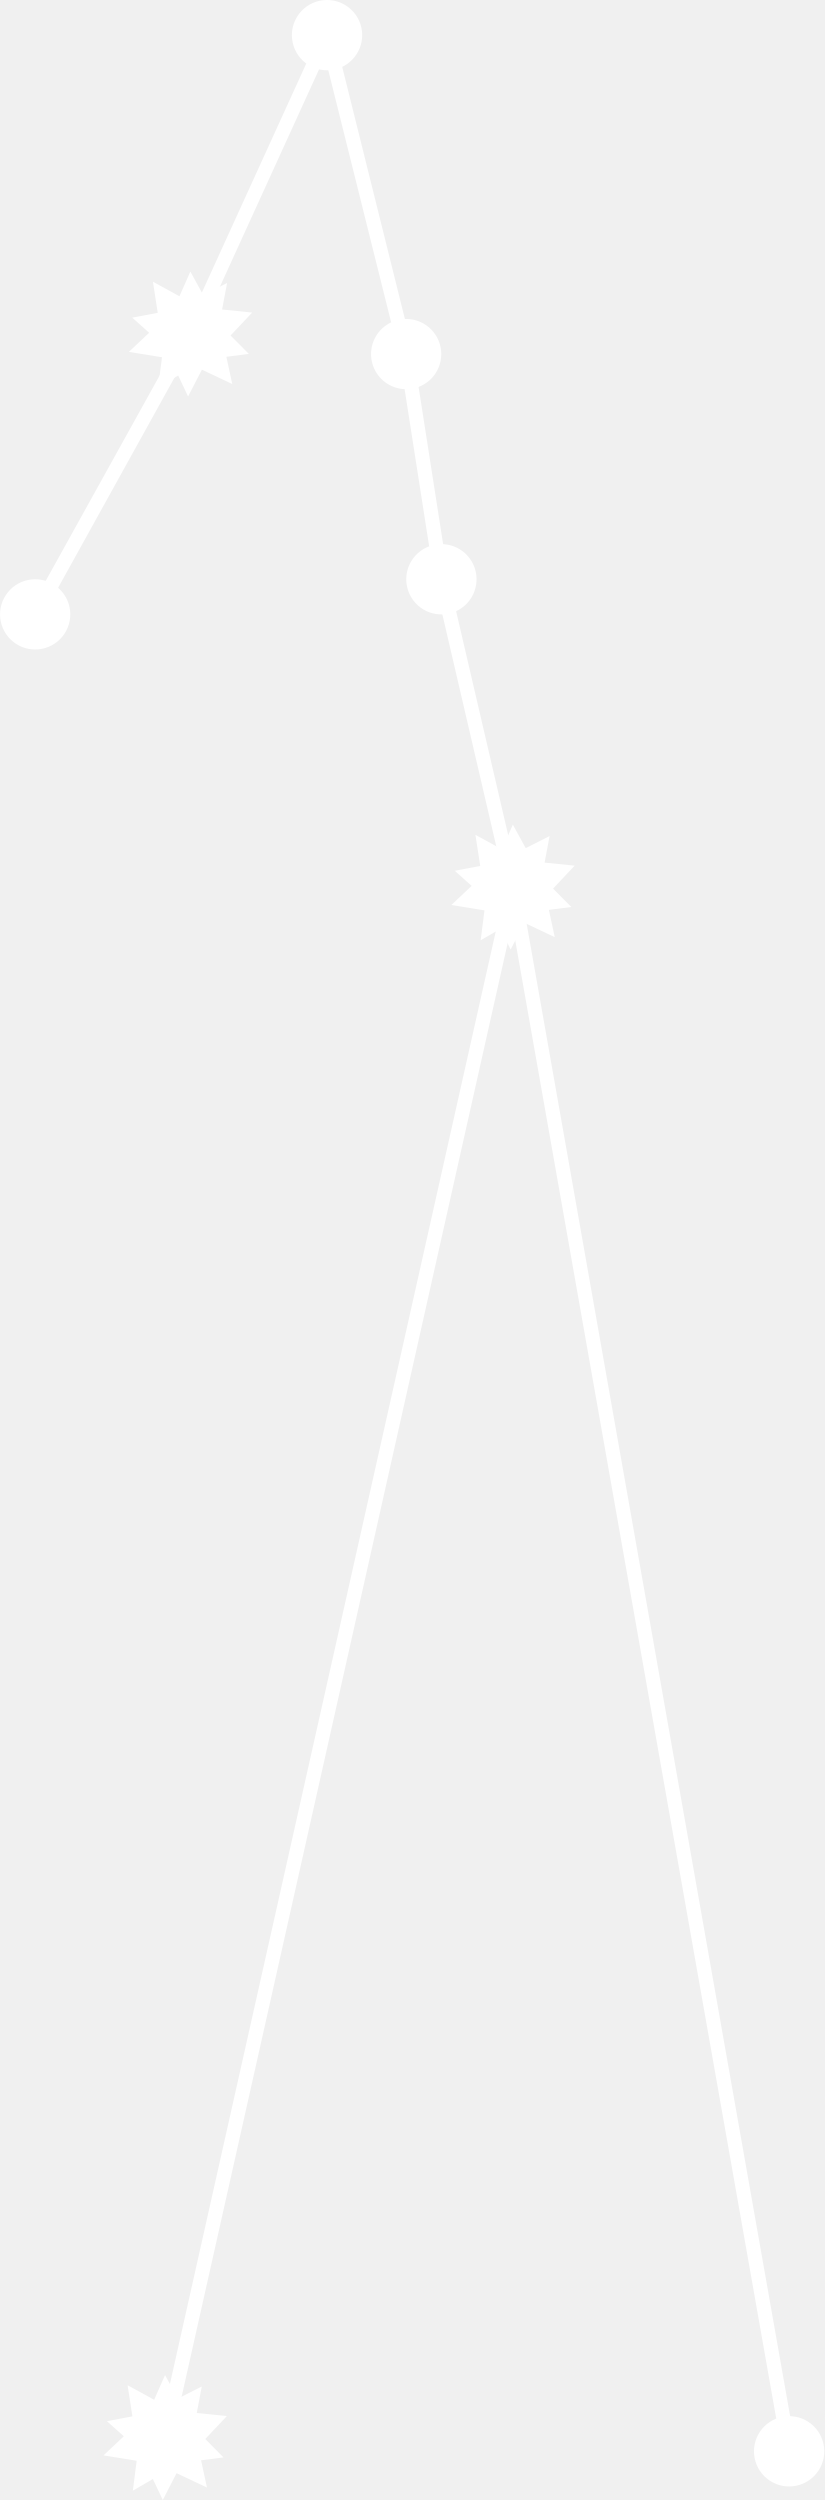
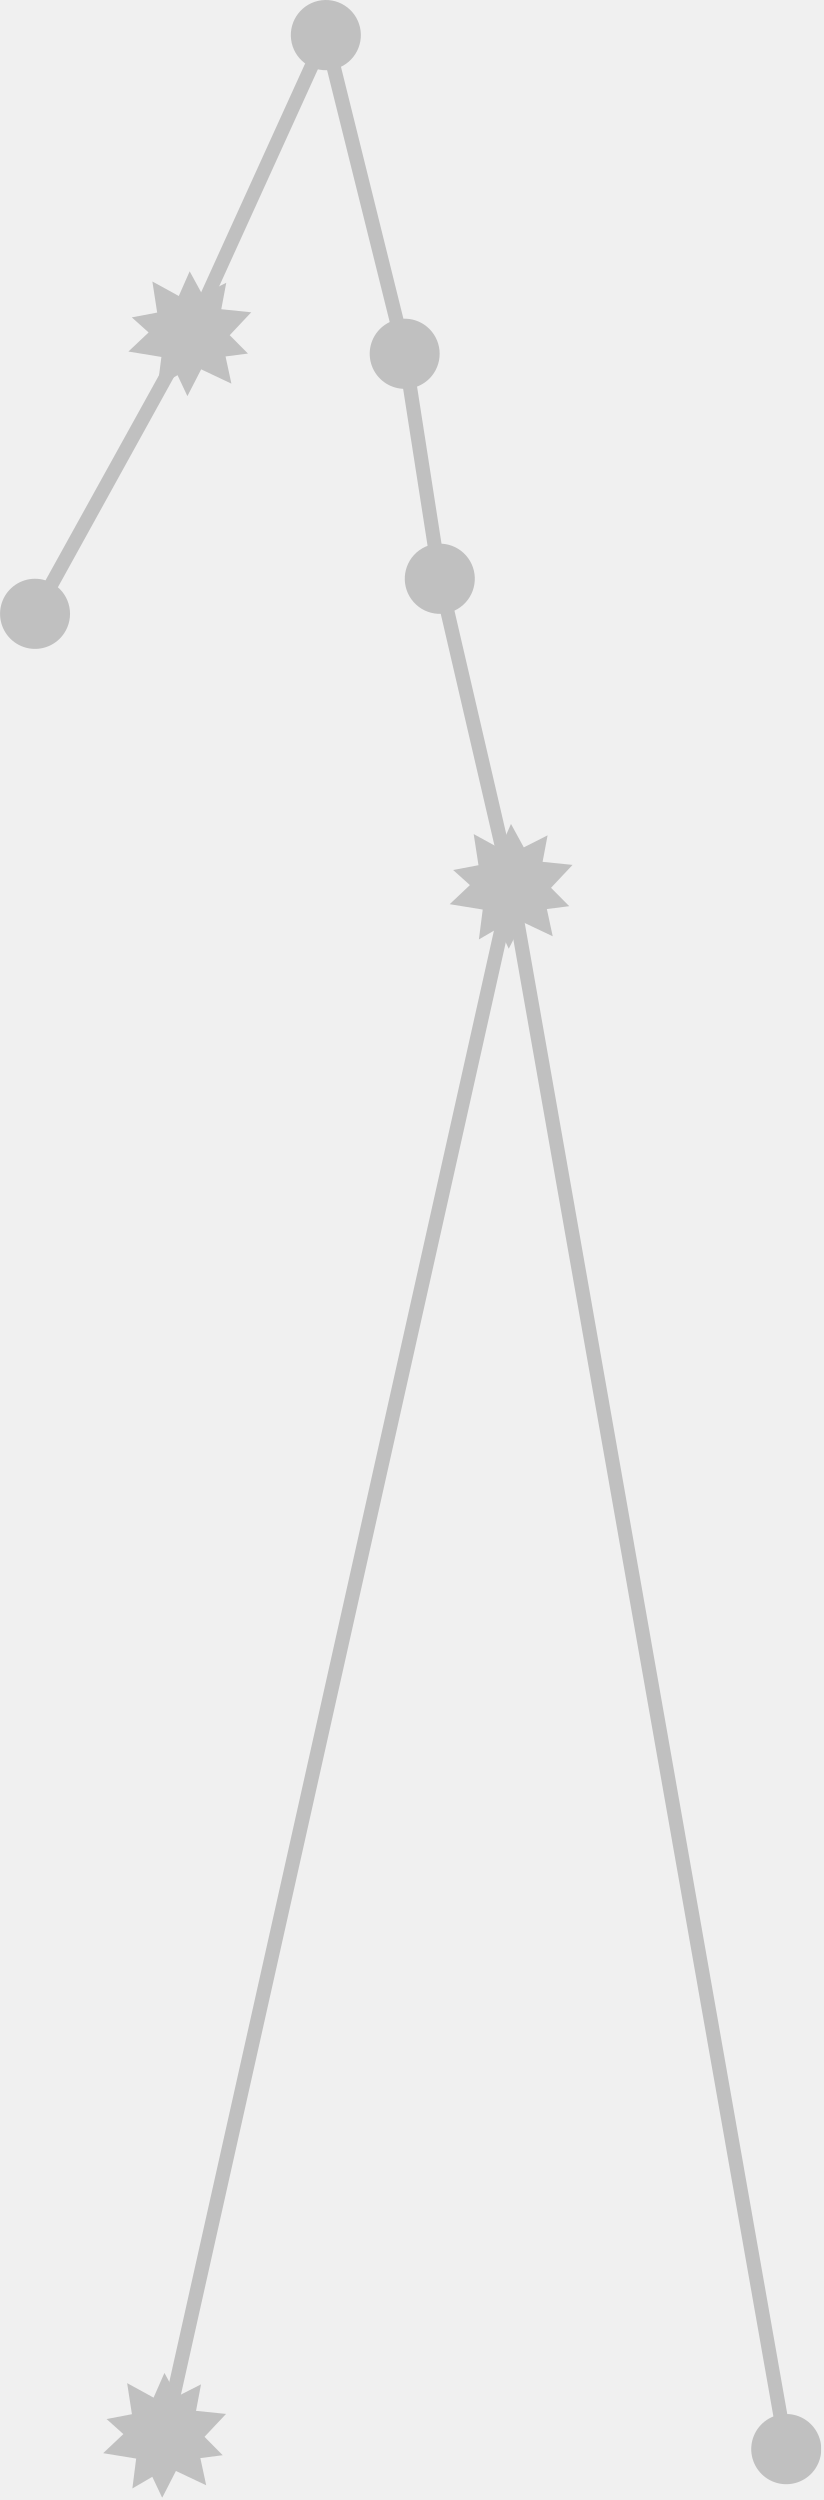
- <svg xmlns="http://www.w3.org/2000/svg" viewBox="0 0 238.5 723.35">
-   <g id="Layer_2" data-name="Layer 2">
-     <g id="Ñëîé_1" data-name="Ñëîé 1">
-       <polygon points="160.02 257.11 166.27 250.47 157.57 249.59 159.02 241.91 152.11 245.4 148.39 238.61 145.23 245.75 137.56 241.55 138.95 250.56 131.58 251.95 136.46 256.32 130.59 261.85 140.18 263.41 139.07 272.06 144.87 268.69 147.74 274.75 151.73 267 160.51 271.15 158.81 263.26 165.31 262.43 160.02 257.11" style="fill:#fff" />
-       <polygon points="66.71 97.07 72.96 90.44 64.26 89.55 65.71 81.88 58.8 85.36 55.08 78.57 51.92 85.72 44.25 81.52 45.64 90.52 38.27 91.91 43.15 96.28 37.28 101.81 46.87 103.37 45.76 112.02 51.56 108.65 54.42 114.72 58.42 106.96 67.2 111.11 65.5 103.23 72 102.39 66.71 97.07" style="fill:#fff" />
-       <polygon points="59.39 705.7 65.64 699.07 56.93 698.18 58.38 690.51 51.47 694 47.75 687.2 44.6 694.35 36.92 690.15 38.31 699.15 30.94 700.55 35.82 704.91 29.95 710.44 39.54 712 38.44 720.65 44.23 717.28 47.1 723.35 51.09 715.59 59.88 719.74 58.18 711.86 64.67 711.03 59.39 705.7" style="fill:#fff" />
-       <path d="M236.81,714.87a10.17,10.17,0,1,1-2.87-14.09A10.17,10.17,0,0,1,236.81,714.87Z" style="fill:#fff" />
-       <circle cx="127.72" cy="167.6" r="10.17" transform="translate(-74.05 106.84) rotate(-35.93)" style="fill:#fff" />
-       <path d="M126,108.05A10.16,10.16,0,1,1,123.16,94,10.17,10.17,0,0,1,126,108.05Z" style="fill:#fff" />
-       <circle cx="94.62" cy="10.17" r="10.17" transform="translate(-0.53 11.59) rotate(-6.99)" style="fill:#fff" />
-       <path d="M18.64,183.38a10.16,10.16,0,1,1-2.86-14.09A10.15,10.15,0,0,1,18.64,183.38Z" style="fill:#fff" />
-       <path d="M228.33,711.32a2,2,0,0,1-2-1.7L146.41,257l-20.69-89-10.2-65.31L94,16.37,57,97.5,12,178.76a2.06,2.06,0,0,1-3.6-2l45-81.12L92.75,9.31a2.05,2.05,0,0,1,3.86.36l22.94,92.27,10.2,65.34,20.68,88.94L230.35,708.9a2,2,0,0,1-1.66,2.38A1.47,1.47,0,0,1,228.33,711.32Z" style="fill:#fff" />
-       <path d="M47.79,707.33a1.77,1.77,0,0,1-.45-.05,2,2,0,0,1-1.55-2.45l100.63-448.6a2.06,2.06,0,0,1,4,.9L49.8,705.73A2.06,2.06,0,0,1,47.79,707.33Z" style="fill:#fff" />
-     </g>
+ <svg xmlns="http://www.w3.org/2000/svg" width="239" height="726" viewBox="0 0 239 726" fill="currentColor">
+   <g opacity="0.2" clip-path="url(#clip0_56_1800)">
+     <path d="M160.02 257.821L166.27 251.163L157.57 250.28L159.02 242.579L152.11 246.078L148.39 239.27L145.23 246.429L137.56 242.218L138.95 251.253L131.58 252.647L136.46 257.029L130.59 262.574L140.18 264.138L139.07 272.812L144.87 269.433L147.74 275.51L151.73 267.738L160.51 271.9L158.81 263.988L165.31 263.156L160.02 257.821Z" fill="currentColor" />
+     <path d="M66.71 97.338L72.96 90.69L64.26 89.798L65.71 82.106L58.8 85.596L55.08 78.787L51.92 85.957L44.25 81.745L45.64 90.77L38.27 92.164L43.15 96.546L37.28 102.091L46.87 103.656L45.76 112.33L51.56 108.95L54.42 115.037L58.42 107.256L67.2 111.417L65.5 103.515L72 102.673L66.71 97.338Z" fill="currentColor" />
+     <path d="M59.39 707.651L65.64 701.003L56.93 700.11L58.38 692.419L51.47 695.919L47.75 689.1L44.6 696.27L36.92 692.058L38.31 701.083L30.94 702.487L35.82 706.859L29.95 712.404L39.54 713.969L38.44 722.643L44.23 719.263L47.1 725.35L51.09 717.569L59.88 721.73L58.18 713.828L64.67 712.996L59.39 707.651Z" fill="currentColor" />
+     <path d="M236.81 716.847C235.7 718.529 234.118 719.844 232.263 720.625C230.409 721.406 228.365 721.617 226.39 721.233C224.415 720.849 222.598 719.886 221.169 718.466C219.74 717.047 218.763 715.234 218.361 713.257C217.96 711.28 218.152 709.229 218.913 707.362C219.675 705.495 220.971 703.896 222.639 702.768C224.306 701.64 226.27 701.033 228.282 701.024C230.293 701.015 232.263 701.604 233.94 702.718C236.189 704.21 237.754 706.537 238.292 709.186C238.83 711.836 238.297 714.591 236.81 716.847Z" fill="currentColor" />
+     <path d="M133.684 176.327C138.232 173.022 139.247 166.646 135.951 162.085C132.656 157.524 126.297 156.507 121.749 159.811C117.201 163.116 116.186 169.493 119.481 174.053C122.777 178.614 129.136 179.632 133.684 176.327Z" fill="currentColor" />
+     <path d="M126 108.349C124.892 110.032 123.31 111.347 121.455 112.128C119.601 112.909 117.557 113.121 115.582 112.736C113.608 112.351 111.791 111.387 110.364 109.966C108.936 108.545 107.961 106.731 107.563 104.754C107.164 102.776 107.36 100.725 108.125 98.86C108.89 96.994 110.19 95.399 111.861 94.275C113.531 93.151 115.497 92.55 117.508 92.547C119.52 92.544 121.487 93.141 123.16 94.26C125.392 95.757 126.944 98.078 127.476 100.717C128.008 103.357 127.477 106.1 126 108.349Z" fill="currentColor" />
+     <path d="M95.862 20.32C101.437 19.634 105.402 14.547 104.719 8.957C104.035 3.366 98.962 -0.61 93.387 0.075C87.812 0.761 83.846 5.848 84.53 11.439C85.213 17.029 90.287 21.005 95.862 20.32Z" fill="currentColor" />
+     <path d="M18.64 183.887C17.529 185.566 15.947 186.876 14.094 187.654C12.241 188.431 10.199 188.64 8.228 188.254C6.256 187.868 4.442 186.905 3.017 185.486C1.591 184.067 0.616 182.256 0.217 180.281C-0.183 178.307 0.01 176.258 0.771 174.394C1.533 172.53 2.828 170.934 4.494 169.808C6.159 168.681 8.12 168.076 10.129 168.067C12.138 168.058 14.105 168.646 15.78 169.758C16.895 170.496 17.853 171.447 18.6 172.557C19.348 173.668 19.869 174.915 20.135 176.227C20.401 177.54 20.405 178.892 20.149 180.206C19.892 181.521 19.38 182.772 18.64 183.887Z" fill="currentColor" />
+     <path d="M228.33 713.287C227.848 713.292 227.38 713.123 227.012 712.809C226.645 712.496 226.402 712.06 226.33 711.582L146.41 257.711L125.72 168.464L115.52 102.974L94 16.415L57 97.769L12 179.254C11.726 179.716 11.284 180.053 10.766 180.193C10.249 180.333 9.697 180.266 9.229 180.005C8.76 179.744 8.412 179.31 8.257 178.795C8.102 178.281 8.153 177.726 8.4 177.249L53.4 95.904L92.75 9.336C92.926 8.946 93.219 8.62 93.588 8.405C93.957 8.19 94.383 8.096 94.808 8.136C95.233 8.175 95.635 8.347 95.958 8.627C96.281 8.907 96.509 9.281 96.61 9.697L119.55 102.222L129.75 167.742L150.43 256.928L230.35 710.86C230.405 711.127 230.405 711.402 230.35 711.668C230.295 711.935 230.187 712.188 230.031 712.411C229.876 712.634 229.677 712.823 229.446 712.967C229.216 713.111 228.958 713.206 228.69 713.247C228.572 713.275 228.451 713.288 228.33 713.287Z" fill="currentColor" />
+     <path d="M47.79 709.286C47.639 709.288 47.487 709.272 47.34 709.236C47.074 709.183 46.822 709.076 46.598 708.922C46.374 708.768 46.184 708.57 46.039 708.341C45.894 708.111 45.797 707.854 45.755 707.585C45.712 707.317 45.724 707.043 45.79 706.779L146.42 256.938C146.581 256.452 146.916 256.042 147.361 255.79C147.806 255.538 148.329 255.46 148.828 255.573C149.326 255.685 149.766 255.98 150.06 256.399C150.354 256.818 150.483 257.332 150.42 257.841L49.8 707.681C49.696 708.138 49.44 708.545 49.075 708.836C48.71 709.128 48.257 709.286 47.79 709.286Z" fill="currentColor" />
  </g>
+   <defs>
+     <clipPath id="clip0_56_1800">
+       <rect width="238.5" height="725.35" fill="currentColor" />
+     </clipPath>
+   </defs>
</svg>
